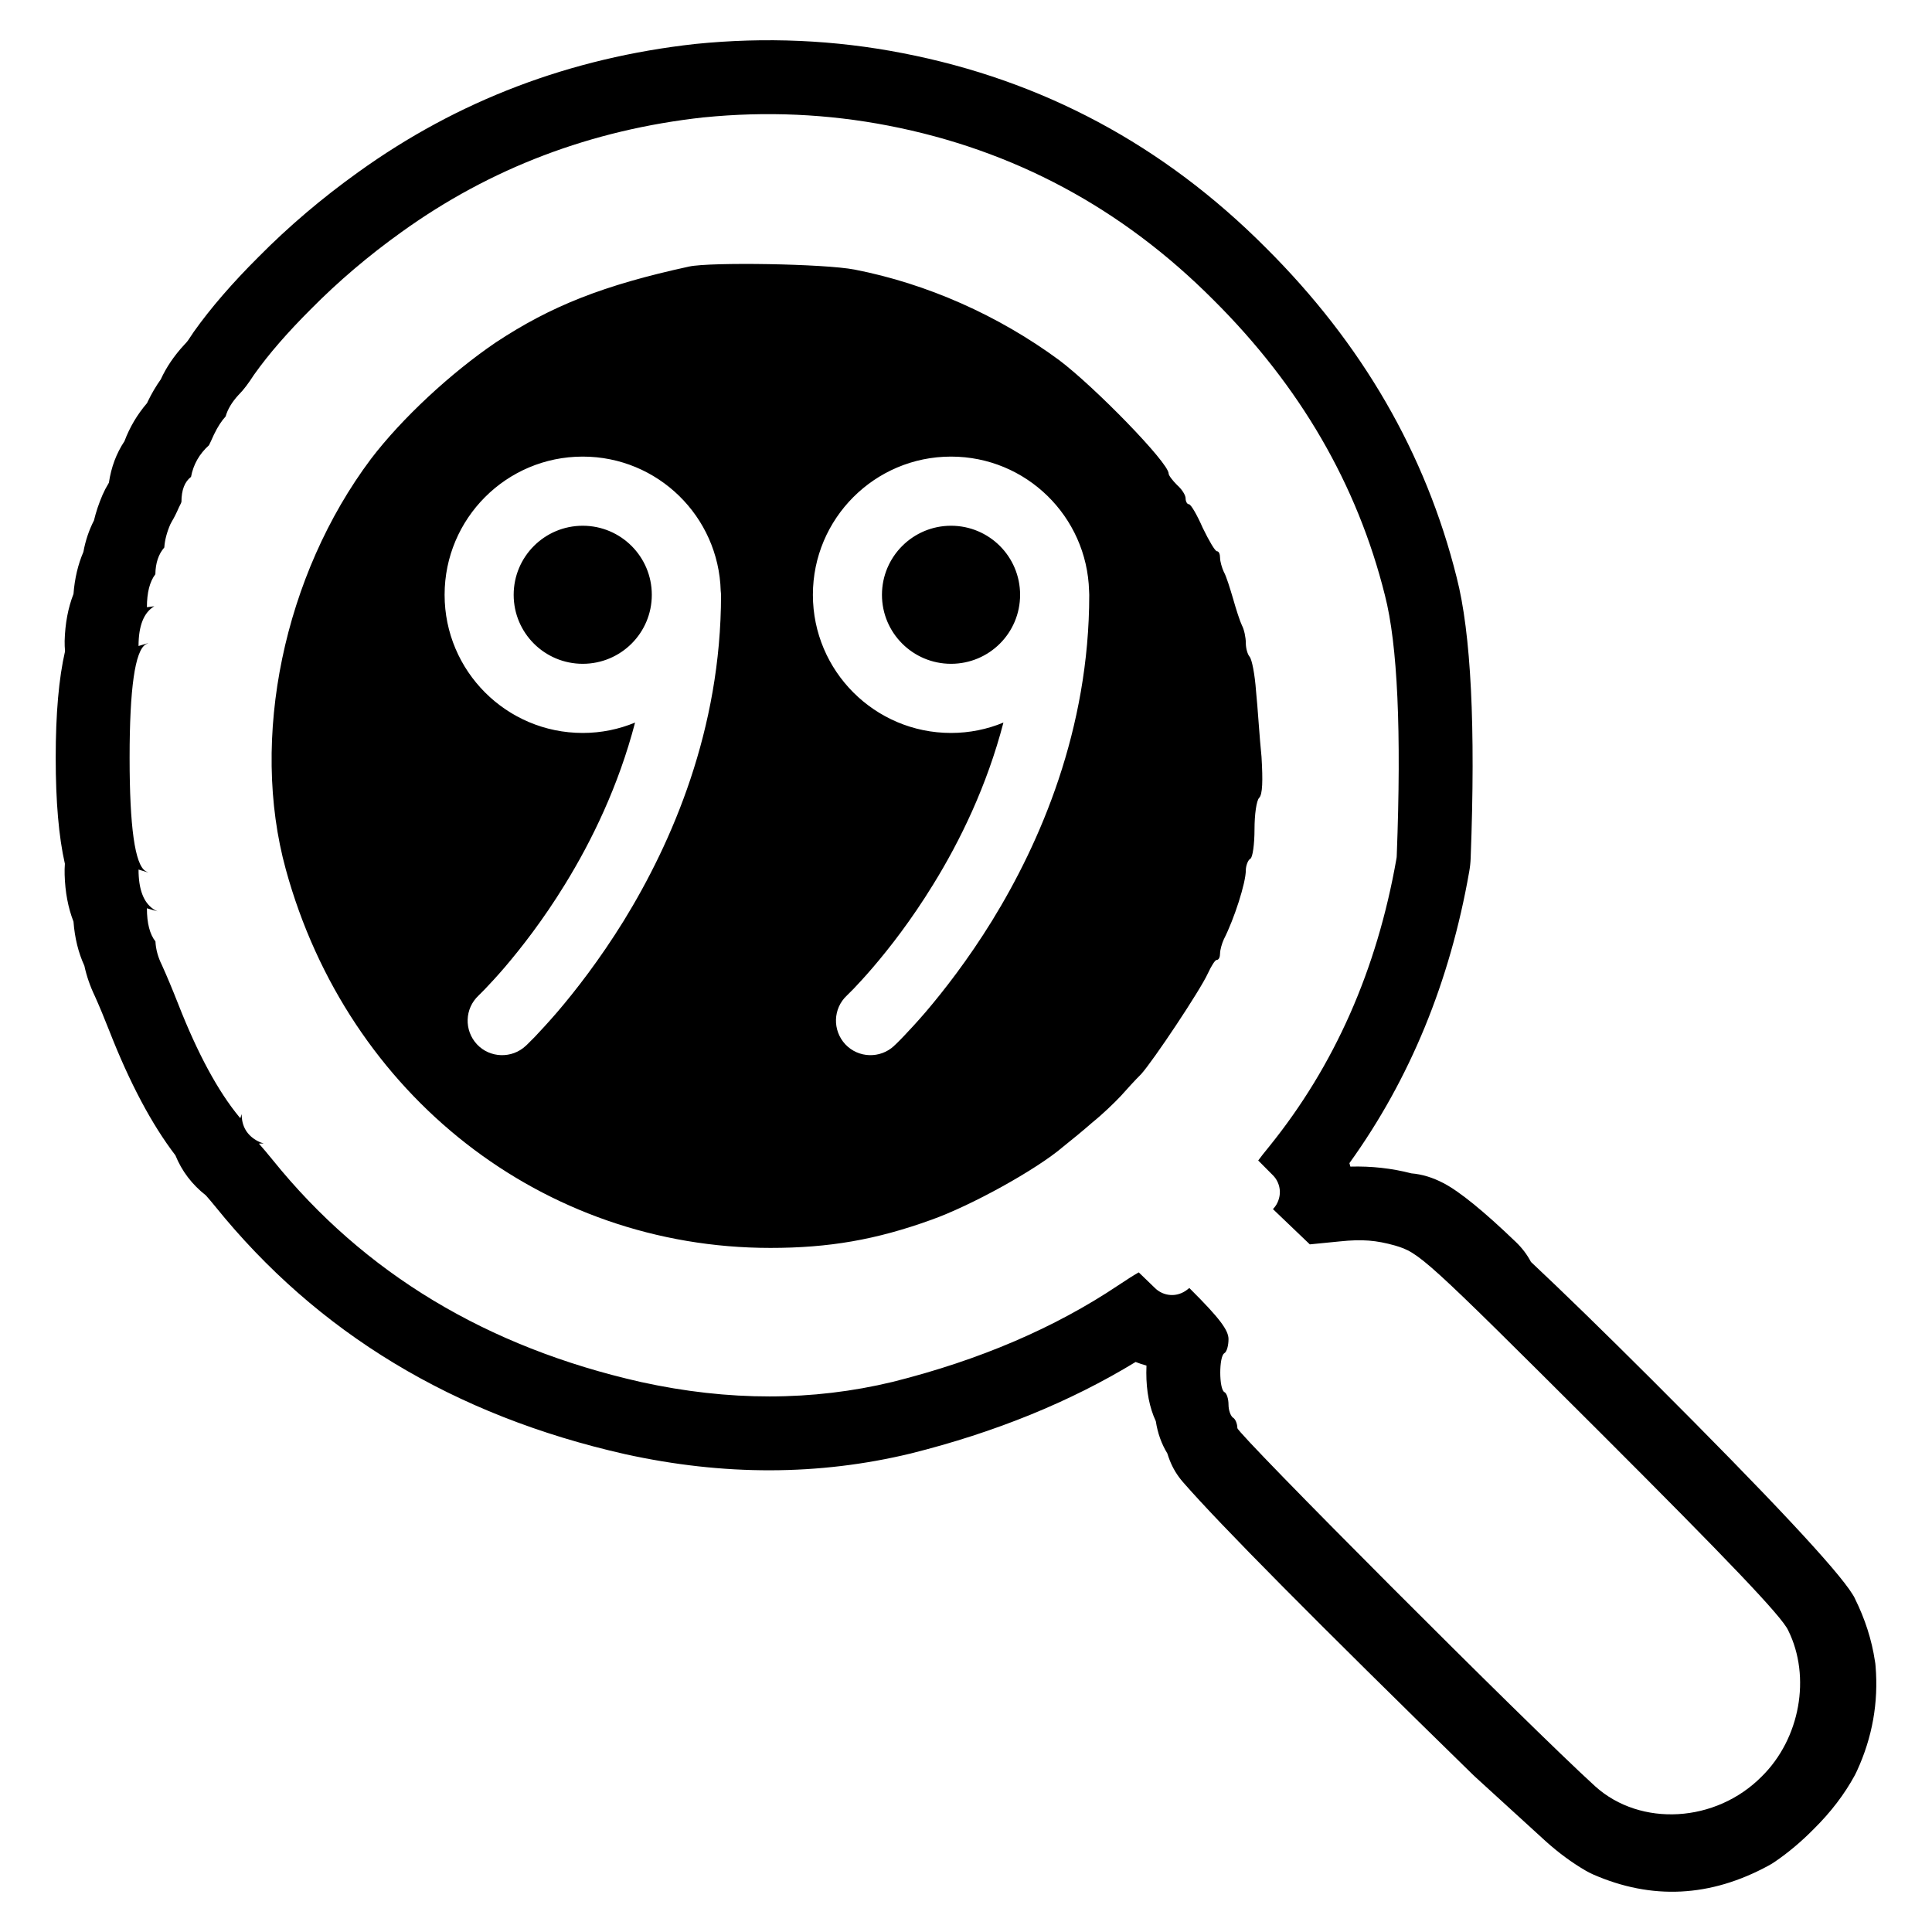
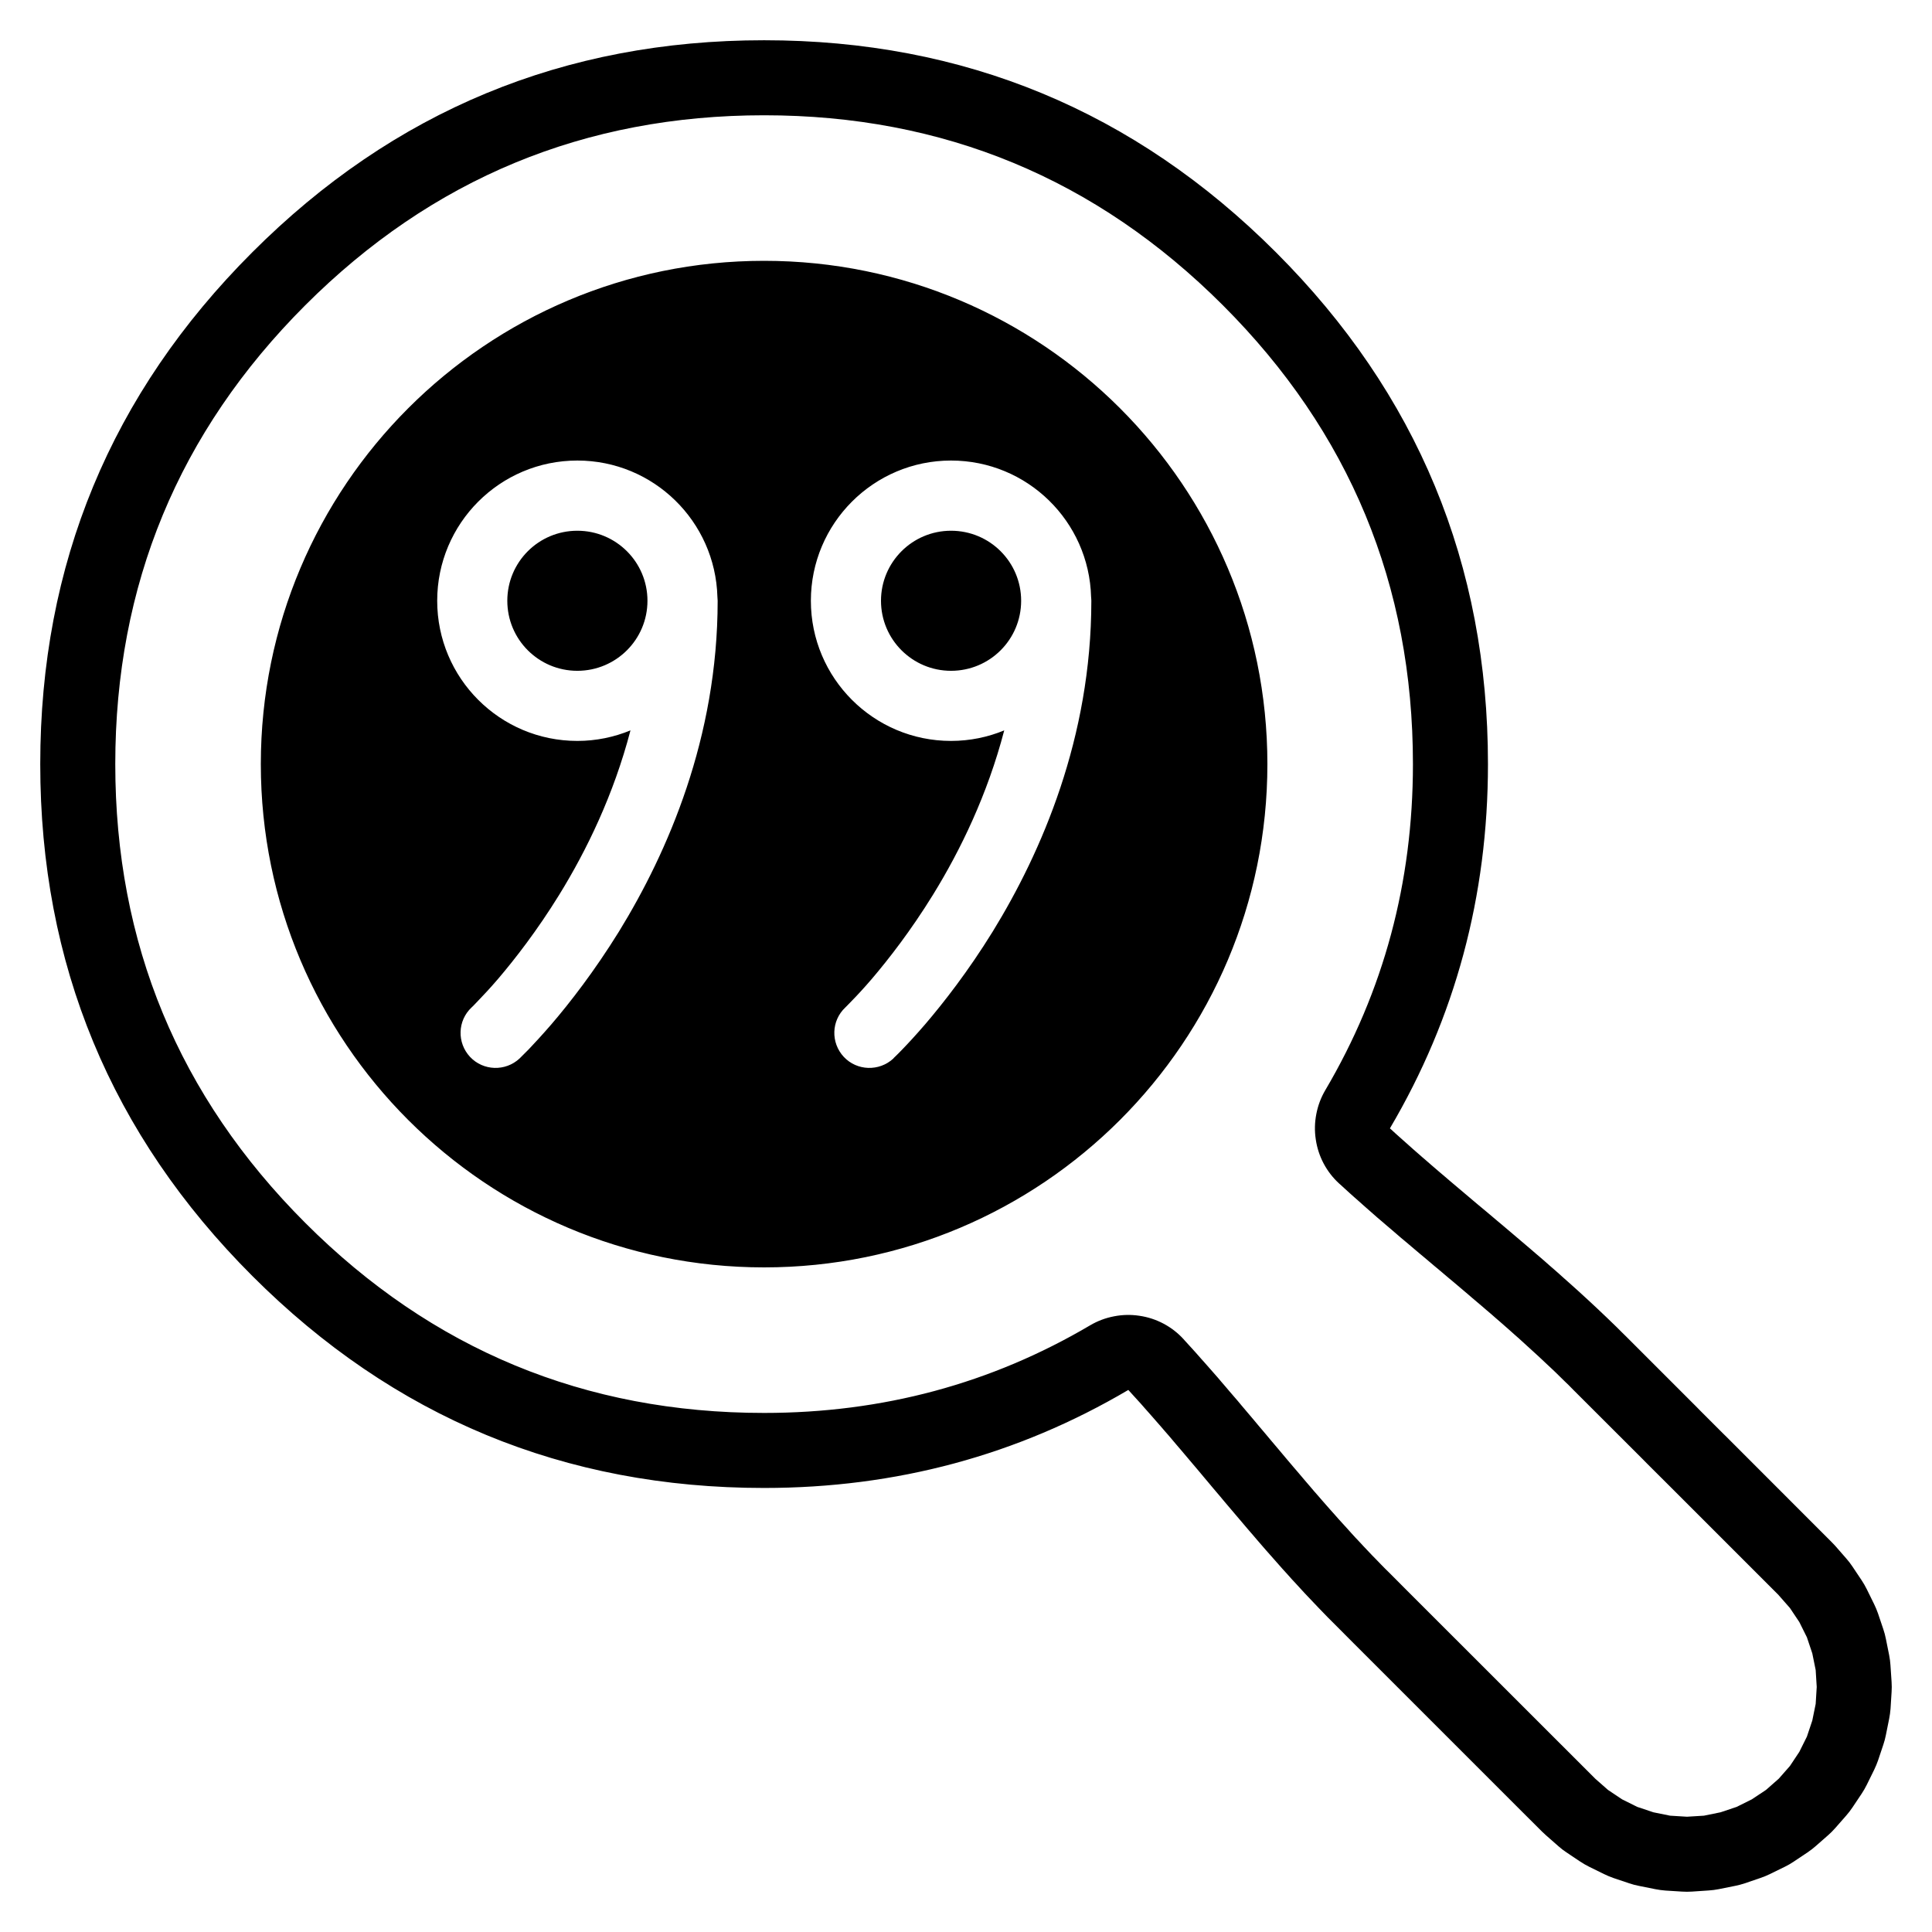
<svg xmlns="http://www.w3.org/2000/svg" width="24" height="24" viewBox="0 0 24 24">
-   <path d="M2.179 14.352 Q1.737 13.774 1.359 12.808 Q1.26 12.556 1.18 12.378 Q1.09 12.191 1.048 11.997 Q0.936 11.753 0.913 11.449 Q0.812 11.189 0.803 10.865 Q0.801 10.796 0.806 10.73 Q0.692 10.229 0.692 9.413 Q0.692 8.593 0.808 8.09 Q0.802 8.026 0.803 7.962 Q0.812 7.637 0.913 7.378 Q0.935 7.091 1.036 6.856 Q1.074 6.647 1.167 6.466 Q1.205 6.307 1.274 6.147 Q1.306 6.074 1.347 6.007 L1.353 5.995 Q1.396 5.706 1.546 5.481 Q1.644 5.22 1.827 5.007 L1.835 4.989 Q1.908 4.838 1.997 4.713 Q2.101 4.486 2.288 4.284 Q2.295 4.275 2.312 4.258 Q2.332 4.238 2.384 4.157 L2.408 4.121 Q2.722 3.679 3.213 3.19 Q3.775 2.622 4.451 2.138 Q6.305 0.804 8.638 0.546 Q9.948 0.414 11.212 0.66 Q13.82 1.165 15.725 3.078 Q17.518 4.863 18.095 7.172 Q18.363 8.213 18.269 10.662 Q18.266 10.745 18.251 10.828 Q17.891 12.881 16.763 14.449 L16.775 14.492 Q17.166 14.481 17.533 14.576 Q17.73 14.592 17.931 14.697 Q18.231 14.853 18.83 15.428 Q18.947 15.54 19.018 15.676 Q19.615 16.236 20.519 17.138 Q22.727 19.343 23.013 19.805 Q23.029 19.829 23.042 19.856 V19.857 Q23.232 20.24 23.291 20.634 Q23.294 20.649 23.296 20.665 V20.666 L23.299 20.698 Q23.355 21.374 23.068 21.998 Q23.062 22.012 23.055 22.025 L23.054 22.027 L23.041 22.053 Q22.849 22.407 22.53 22.722 Q22.301 22.954 22.053 23.124 Q22.013 23.152 21.97 23.175 Q20.885 23.765 19.788 23.284 Q19.739 23.262 19.693 23.235 Q19.443 23.089 19.204 22.875 L18.32 22.068 L18.311 22.059 L18.303 22.052 Q15.373 19.19 14.697 18.413 Q14.589 18.29 14.53 18.138 Q14.514 18.097 14.501 18.055 Q14.392 17.877 14.358 17.655 Q14.24 17.401 14.24 17.052 Q14.24 17.007 14.242 16.964 Q14.174 16.945 14.107 16.919 Q12.888 17.662 11.313 18.056 Q9.603 18.469 7.765 18.064 Q4.575 17.344 2.673 14.986 Q2.61 14.909 2.558 14.85 Q2.299 14.647 2.179 14.352 Z        M8.744 1.458 H8.741 Q6.646 1.689 4.986 2.884 Q4.373 3.323 3.862 3.84 Q3.426 4.275 3.163 4.645 L3.155 4.656 Q3.053 4.815 2.97 4.899 Q2.966 4.902 2.963 4.906 Q2.84 5.04 2.803 5.173 Q2.727 5.255 2.66 5.394 L2.655 5.404 Q2.616 5.492 2.596 5.531 Q2.416 5.693 2.373 5.924 Q2.254 6.015 2.254 6.234 Q2.254 6.242 2.232 6.284 L2.223 6.302 Q2.176 6.41 2.134 6.479 Q2.124 6.496 2.116 6.513 Q2.05 6.665 2.041 6.801 Q1.933 6.925 1.93 7.133 Q1.825 7.271 1.825 7.543 L1.917 7.531 Q1.721 7.647 1.721 8.025 L1.843 7.988 Q1.826 7.995 1.811 8.004 Q1.61 8.123 1.61 9.413 Q1.61 10.7 1.808 10.821 Q1.825 10.831 1.843 10.839 L1.721 10.802 Q1.721 11.168 1.905 11.293 Q1.929 11.31 1.956 11.321 L1.825 11.283 Q1.825 11.56 1.931 11.695 Q1.938 11.841 2.011 11.988 Q2.103 12.191 2.214 12.473 Q2.576 13.397 2.975 13.879 Q2.98 13.885 2.986 13.89 L3.002 13.839 Q3.002 14.072 3.207 14.178 Q3.24 14.195 3.276 14.204 L3.216 14.206 Q3.288 14.287 3.388 14.41 Q5.089 16.519 7.962 17.168 Q9.594 17.527 11.09 17.166 Q12.706 16.761 13.894 15.965 Q14.06 15.854 14.146 15.806 Q14.21 15.866 14.349 16.002 Q14.388 16.04 14.438 16.062 Q14.488 16.084 14.543 16.087 Q14.598 16.09 14.65 16.073 Q14.702 16.056 14.745 16.023 Q14.759 16.011 14.774 16 C14.78 16.007 14.787 16.014 14.794 16.02 C15.152 16.377 15.261 16.525 15.261 16.635 C15.261 16.712 15.241 16.793 15.208 16.811 C15.142 16.854 15.142 17.249 15.208 17.292 C15.241 17.306 15.261 17.383 15.261 17.449 C15.261 17.521 15.288 17.591 15.318 17.612 C15.346 17.626 15.371 17.689 15.371 17.74 C15.371 17.811 18.985 21.435 19.818 22.192 C20.38 22.697 21.314 22.645 21.885 22.068 C22.362 21.598 22.499 20.83 22.214 20.254 C22.137 20.082 21.462 19.378 19.871 17.788 C17.68 15.602 17.632 15.563 17.328 15.472 C17.095 15.407 16.923 15.392 16.645 15.421 L16.271 15.458 L15.813 15.02 L15.822 15.01 Q15.861 14.967 15.88 14.913 Q15.9 14.859 15.899 14.801 Q15.897 14.743 15.874 14.69 Q15.851 14.637 15.81 14.597 L15.63 14.416 Q15.678 14.35 15.766 14.243 Q16.984 12.736 17.347 10.667 Q17.351 10.647 17.351 10.627 Q17.44 8.312 17.204 7.395 Q16.689 5.333 15.074 3.726 Q13.368 2.013 11.037 1.561 Q9.905 1.342 8.744 1.458 Z        M10.617 3.349 C11.514 3.524 12.399 3.916 13.155 4.472 C13.598 4.805 14.517 5.748 14.517 5.882 C14.517 5.905 14.564 5.967 14.622 6.025 C14.68 6.076 14.728 6.149 14.728 6.191 C14.728 6.229 14.747 6.264 14.769 6.264 C14.794 6.264 14.87 6.396 14.941 6.558 C15.018 6.716 15.094 6.848 15.118 6.848 C15.142 6.848 15.156 6.886 15.156 6.929 C15.156 6.973 15.179 7.053 15.203 7.105 C15.232 7.153 15.279 7.306 15.318 7.438 C15.356 7.573 15.404 7.72 15.427 7.767 C15.456 7.821 15.476 7.92 15.476 7.987 C15.476 8.058 15.499 8.13 15.523 8.158 C15.552 8.192 15.588 8.377 15.603 8.586 C15.624 8.787 15.646 9.163 15.671 9.401 C15.689 9.701 15.684 9.868 15.642 9.911 C15.608 9.944 15.584 10.121 15.584 10.302 C15.584 10.487 15.561 10.653 15.532 10.668 C15.504 10.681 15.476 10.754 15.476 10.811 C15.476 10.968 15.332 11.415 15.203 11.668 C15.179 11.72 15.156 11.801 15.156 11.844 C15.156 11.887 15.142 11.925 15.113 11.925 C15.094 11.925 15.046 12.002 15.004 12.093 C14.909 12.302 14.326 13.177 14.175 13.344 C14.107 13.411 13.999 13.529 13.923 13.615 C13.847 13.696 13.694 13.844 13.575 13.939 C13.466 14.035 13.298 14.173 13.208 14.244 C12.875 14.53 12.062 14.978 11.569 15.153 C10.88 15.402 10.295 15.502 9.57 15.502 C6.745 15.502 4.322 13.611 3.551 10.802 C3.102 9.172 3.526 7.144 4.608 5.701 C4.993 5.196 5.598 4.635 6.16 4.253 C6.845 3.801 7.494 3.543 8.561 3.311 C8.826 3.254 10.241 3.276 10.617 3.349 Z        M7.239 5.672 C6.291 5.672 5.523 6.441 5.523 7.389 C5.523 8.336 6.291 9.105 7.239 9.105 C7.469 9.105 7.689 9.059 7.889 8.976 C7.684 9.761 7.353 10.443 7.017 10.988 C6.745 11.431 6.472 11.779 6.27 12.016 C6.169 12.134 6.085 12.223 6.028 12.283 L5.963 12.349 L5.947 12.364 L5.945 12.367 C5.772 12.528 5.763 12.799 5.925 12.973 C6.086 13.145 6.359 13.153 6.531 12.992 L6.542 12.982 L6.644 12.88 C6.712 12.808 6.807 12.706 6.921 12.574 C7.147 12.31 7.447 11.925 7.748 11.439 C8.346 10.467 8.957 9.066 8.957 7.389 C8.957 7.373 8.954 7.356 8.953 7.341 C8.928 6.415 8.17 5.672 7.239 5.672 Z        M11.814 5.672 C10.867 5.672 10.098 6.441 10.098 7.389 C10.098 8.336 10.867 9.105 11.814 9.105 C12.044 9.105 12.265 9.059 12.465 8.976 C12.26 9.761 11.929 10.443 11.592 10.988 C11.32 11.431 11.048 11.779 10.845 12.016 C10.744 12.134 10.661 12.223 10.604 12.283 L10.538 12.349 L10.52 12.367 C10.347 12.528 10.339 12.799 10.501 12.973 C10.663 13.145 10.934 13.153 11.107 12.992 V12.991 L11.117 12.982 L11.14 12.96 C11.159 12.941 11.187 12.914 11.219 12.88 C11.288 12.808 11.383 12.706 11.497 12.574 C11.722 12.31 12.023 11.925 12.323 11.439 C12.921 10.467 13.531 9.066 13.531 7.389 C13.531 7.373 13.53 7.356 13.529 7.341 C13.503 6.415 12.746 5.672 11.814 5.672 Z        M11.814 6.531 C12.289 6.531 12.672 6.915 12.672 7.389 C12.672 7.863 12.289 8.246 11.814 8.246 C11.341 8.246 10.956 7.863 10.956 7.389 C10.956 6.915 11.341 6.531 11.814 6.531 Z        M7.239 6.531 C7.713 6.531 8.097 6.915 8.097 7.389 C8.097 7.863 7.713 8.246 7.239 8.246 C6.765 8.246 6.381 7.863 6.381 7.389 C6.381 6.915 6.765 6.531 7.239 6.531 Z" />
+   <path d="M9.492 0.5 Q13.216 0.5 15.85 3.134 Q18.484 5.767 18.484 9.492 Q18.484 11.951 17.266 14.017 L17.282 14.031 L17.334 14.079 L17.39 14.129 L17.444 14.177 L17.499 14.226 L17.555 14.276 L17.61 14.324 L17.667 14.374 L17.723 14.422 L17.779 14.471 L17.836 14.52 L17.893 14.569 L17.951 14.618 L18.008 14.667 L18.066 14.716 L18.124 14.765 L18.182 14.814 L18.24 14.863 L18.299 14.913 L18.357 14.962 L18.416 15.011 L18.476 15.061 L18.535 15.111 L18.593 15.16 L18.654 15.211 L18.713 15.261 L18.772 15.311 L18.832 15.362 L18.892 15.413 L18.952 15.464 L19.012 15.515 L19.071 15.566 L19.131 15.617 L19.191 15.669 L19.251 15.722 L19.311 15.774 L19.371 15.827 L19.43 15.88 L19.491 15.934 L19.55 15.987 L19.609 16.04 L19.669 16.095 L19.729 16.15 L19.787 16.204 L19.848 16.261 L19.906 16.316 L19.965 16.372 L20.024 16.429 L20.083 16.486 L20.141 16.544 L20.2 16.602 L21.07 17.472 L21.124 17.527 L21.396 17.799 L21.45 17.852 L22.754 19.157 Q22.777 19.179 22.797 19.202 L22.934 19.359 Q22.976 19.406 23.011 19.459 L23.126 19.631 Q23.161 19.684 23.189 19.74 L23.28 19.925 Q23.308 19.982 23.329 20.042 L23.395 20.238 Q23.415 20.297 23.427 20.358 L23.468 20.562 Q23.48 20.624 23.484 20.686 L23.498 20.894 Q23.5 20.924 23.5 20.954 V20.958 Q23.5 20.989 23.498 21.019 L23.485 21.226 Q23.48 21.289 23.468 21.35 L23.427 21.554 Q23.415 21.615 23.395 21.674 L23.329 21.871 Q23.308 21.93 23.281 21.986 L23.189 22.173 Q23.161 22.229 23.126 22.282 L23.011 22.454 Q22.976 22.506 22.935 22.553 L22.798 22.709 Q22.756 22.757 22.709 22.798 L22.553 22.935 Q22.506 22.976 22.454 23.011 L22.282 23.126 Q22.23 23.161 22.173 23.189 L21.987 23.28 Q21.93 23.308 21.871 23.328 L21.675 23.395 Q21.615 23.415 21.554 23.427 L21.35 23.468 Q21.289 23.48 21.226 23.484 L21.019 23.498 Q20.989 23.5 20.958 23.5 H20.954 Q20.924 23.5 20.893 23.498 L20.687 23.485 Q20.624 23.48 20.563 23.468 L20.359 23.427 Q20.297 23.415 20.238 23.395 L20.042 23.329 Q19.982 23.308 19.925 23.28 L19.74 23.189 Q19.684 23.161 19.631 23.126 L19.459 23.011 Q19.406 22.976 19.359 22.934 L19.203 22.797 Q19.179 22.776 19.158 22.755 L18.831 22.429 L18.505 22.103 L16.82 20.418 L16.603 20.2 L16.548 20.145 L16.49 20.087 L16.432 20.027 L16.376 19.969 L16.32 19.91 L16.263 19.85 L16.207 19.791 L16.152 19.731 L16.098 19.672 L16.043 19.613 L15.989 19.552 L15.935 19.493 L15.882 19.433 L15.829 19.373 L15.776 19.313 L15.723 19.253 L15.671 19.193 L15.619 19.133 L15.568 19.073 L15.516 19.013 L15.464 18.952 L15.414 18.893 L15.363 18.833 L15.312 18.773 L15.261 18.713 L15.211 18.654 L15.162 18.595 L15.111 18.535 L15.061 18.476 L15.011 18.416 L14.962 18.358 L14.912 18.298 L14.864 18.241 L14.813 18.181 L14.764 18.123 L14.715 18.065 L14.666 18.007 L14.617 17.95 L14.568 17.892 L14.519 17.834 L14.469 17.777 L14.421 17.721 L14.371 17.664 L14.323 17.609 L14.273 17.552 L14.224 17.497 L14.176 17.442 L14.126 17.387 L14.076 17.332 L14.027 17.278 L14.018 17.268 L14.017 17.266 Q11.951 18.484 9.492 18.484 Q5.767 18.484 3.134 15.85 Q0.5 13.216 0.5 9.492 Q0.5 5.767 3.134 3.134 Q5.767 0.5 9.492 0.5 Z        M9.492 1.432 Q6.153 1.432 3.792 3.792 Q1.432 6.153 1.432 9.492 Q1.432 12.83 3.792 15.191 Q6.153 17.552 9.492 17.552 Q11.697 17.552 13.543 16.463 Q13.681 16.382 13.838 16.352 Q13.996 16.321 14.154 16.345 Q14.312 16.368 14.454 16.443 Q14.595 16.518 14.703 16.636 L14.716 16.651 L14.768 16.708 L14.82 16.765 L14.871 16.822 L14.922 16.88 L14.973 16.937 L15.024 16.995 L15.075 17.053 L15.126 17.111 L15.176 17.17 L15.226 17.228 L15.276 17.287 L15.326 17.345 L15.377 17.404 L15.426 17.463 L15.476 17.522 L15.526 17.581 L15.576 17.64 L15.625 17.699 L15.675 17.758 L15.725 17.817 L15.774 17.876 L15.824 17.935 L15.874 17.994 L15.973 18.112 L16.023 18.171 L16.073 18.23 L16.123 18.288 L16.173 18.347 L16.223 18.406 L16.273 18.464 L16.323 18.523 L16.374 18.581 L16.424 18.639 L16.475 18.697 L16.526 18.755 L16.577 18.812 L16.628 18.87 L16.68 18.927 L16.732 18.984 L16.783 19.041 L16.835 19.098 L16.888 19.154 L16.94 19.21 L16.993 19.266 L17.046 19.322 L17.1 19.377 L17.153 19.432 L17.207 19.487 L17.262 19.541 L17.479 19.759 L19.545 21.824 L19.817 22.096 L19.975 22.235 L20.15 22.352 L20.339 22.446 L20.539 22.513 L20.746 22.555 L20.956 22.568 L21.167 22.555 L21.373 22.513 L21.573 22.446 L21.762 22.352 L21.938 22.235 L22.096 22.096 L22.235 21.938 L22.352 21.762 L22.446 21.573 L22.513 21.373 L22.555 21.167 L22.568 20.956 L22.555 20.746 L22.513 20.539 L22.446 20.339 L22.352 20.15 L22.235 19.975 L22.096 19.817 V19.816 L20.792 18.512 L20.737 18.457 L20.465 18.186 L20.411 18.131 L19.541 17.262 L19.487 17.207 L19.432 17.154 L19.377 17.1 L19.322 17.046 L19.266 16.993 L19.21 16.941 L19.154 16.888 L19.098 16.836 L19.041 16.784 L18.984 16.732 L18.927 16.68 L18.87 16.628 L18.812 16.577 L18.755 16.526 L18.697 16.475 L18.639 16.424 L18.581 16.374 L18.523 16.323 L18.464 16.273 L18.406 16.223 L18.347 16.173 L18.288 16.123 L18.23 16.073 L18.171 16.023 L18.112 15.973 L18.053 15.923 L17.994 15.874 L17.935 15.824 L17.876 15.774 L17.817 15.725 L17.758 15.675 L17.699 15.625 L17.64 15.576 L17.581 15.526 L17.522 15.476 L17.463 15.426 L17.404 15.377 L17.345 15.326 L17.287 15.276 L17.228 15.226 L17.17 15.176 L17.111 15.126 L17.053 15.075 L16.995 15.024 L16.937 14.973 L16.88 14.922 L16.822 14.871 L16.765 14.82 L16.708 14.768 L16.651 14.716 L16.636 14.703 Q16.518 14.595 16.443 14.454 Q16.368 14.312 16.345 14.154 Q16.321 13.996 16.352 13.838 Q16.382 13.681 16.463 13.543 Q17.552 11.697 17.552 9.492 Q17.552 6.153 15.191 3.792 Q12.83 1.432 9.492 1.432 Z        M9.492 3.24 C12.945 3.24 15.744 6.039 15.744 9.492 C15.744 12.945 12.945 15.744 9.492 15.744 C6.039 15.744 3.24 12.945 3.24 9.492 C3.24 6.039 6.039 3.24 9.492 3.24 Z        M7.172 5.721 C6.21 5.721 5.431 6.502 5.431 7.463 C5.431 8.424 6.21 9.204 7.172 9.204 C7.405 9.204 7.628 9.157 7.832 9.073 C7.624 9.87 7.288 10.562 6.947 11.115 C6.67 11.564 6.394 11.917 6.189 12.158 C6.086 12.278 6.001 12.368 5.943 12.428 L5.878 12.496 L5.862 12.511 L5.859 12.514 C5.683 12.678 5.675 12.953 5.839 13.129 C6.003 13.304 6.279 13.312 6.454 13.149 L6.465 13.138 L6.569 13.034 C6.637 12.962 6.734 12.858 6.849 12.725 C7.079 12.457 7.383 12.066 7.689 11.572 C8.295 10.586 8.915 9.165 8.915 7.463 C8.915 7.446 8.912 7.43 8.912 7.415 C8.886 6.475 8.117 5.721 7.172 5.721 Z        M11.814 5.721 C10.853 5.721 10.073 6.502 10.073 7.463 C10.073 8.424 10.853 9.204 11.814 9.204 C12.048 9.204 12.272 9.157 12.475 9.073 C12.267 9.87 11.931 10.562 11.59 11.115 C11.313 11.564 11.037 11.917 10.832 12.158 C10.729 12.278 10.645 12.368 10.586 12.428 L10.52 12.496 L10.502 12.514 C10.326 12.678 10.318 12.953 10.482 13.129 C10.646 13.304 10.922 13.312 11.098 13.149 V13.148 L11.107 13.138 L11.13 13.116 C11.15 13.096 11.178 13.069 11.211 13.034 C11.281 12.962 11.377 12.858 11.492 12.725 C11.721 12.457 12.027 12.066 12.332 11.572 C12.938 10.586 13.557 9.165 13.557 7.463 C13.557 7.446 13.555 7.43 13.554 7.415 C13.529 6.475 12.76 5.721 11.814 5.721 Z        M11.814 6.593 C12.296 6.593 12.685 6.982 12.685 7.463 C12.685 7.944 12.296 8.333 11.814 8.333 C11.334 8.333 10.944 7.944 10.944 7.463 C10.944 6.982 11.334 6.593 11.814 6.593 Z        M7.172 6.593 C7.653 6.593 8.043 6.982 8.043 7.463 C8.043 7.944 7.653 8.333 7.172 8.333 C6.691 8.333 6.302 7.944 6.302 7.463 C6.302 6.982 6.691 6.593 7.172 6.593 Z" />
</svg>
